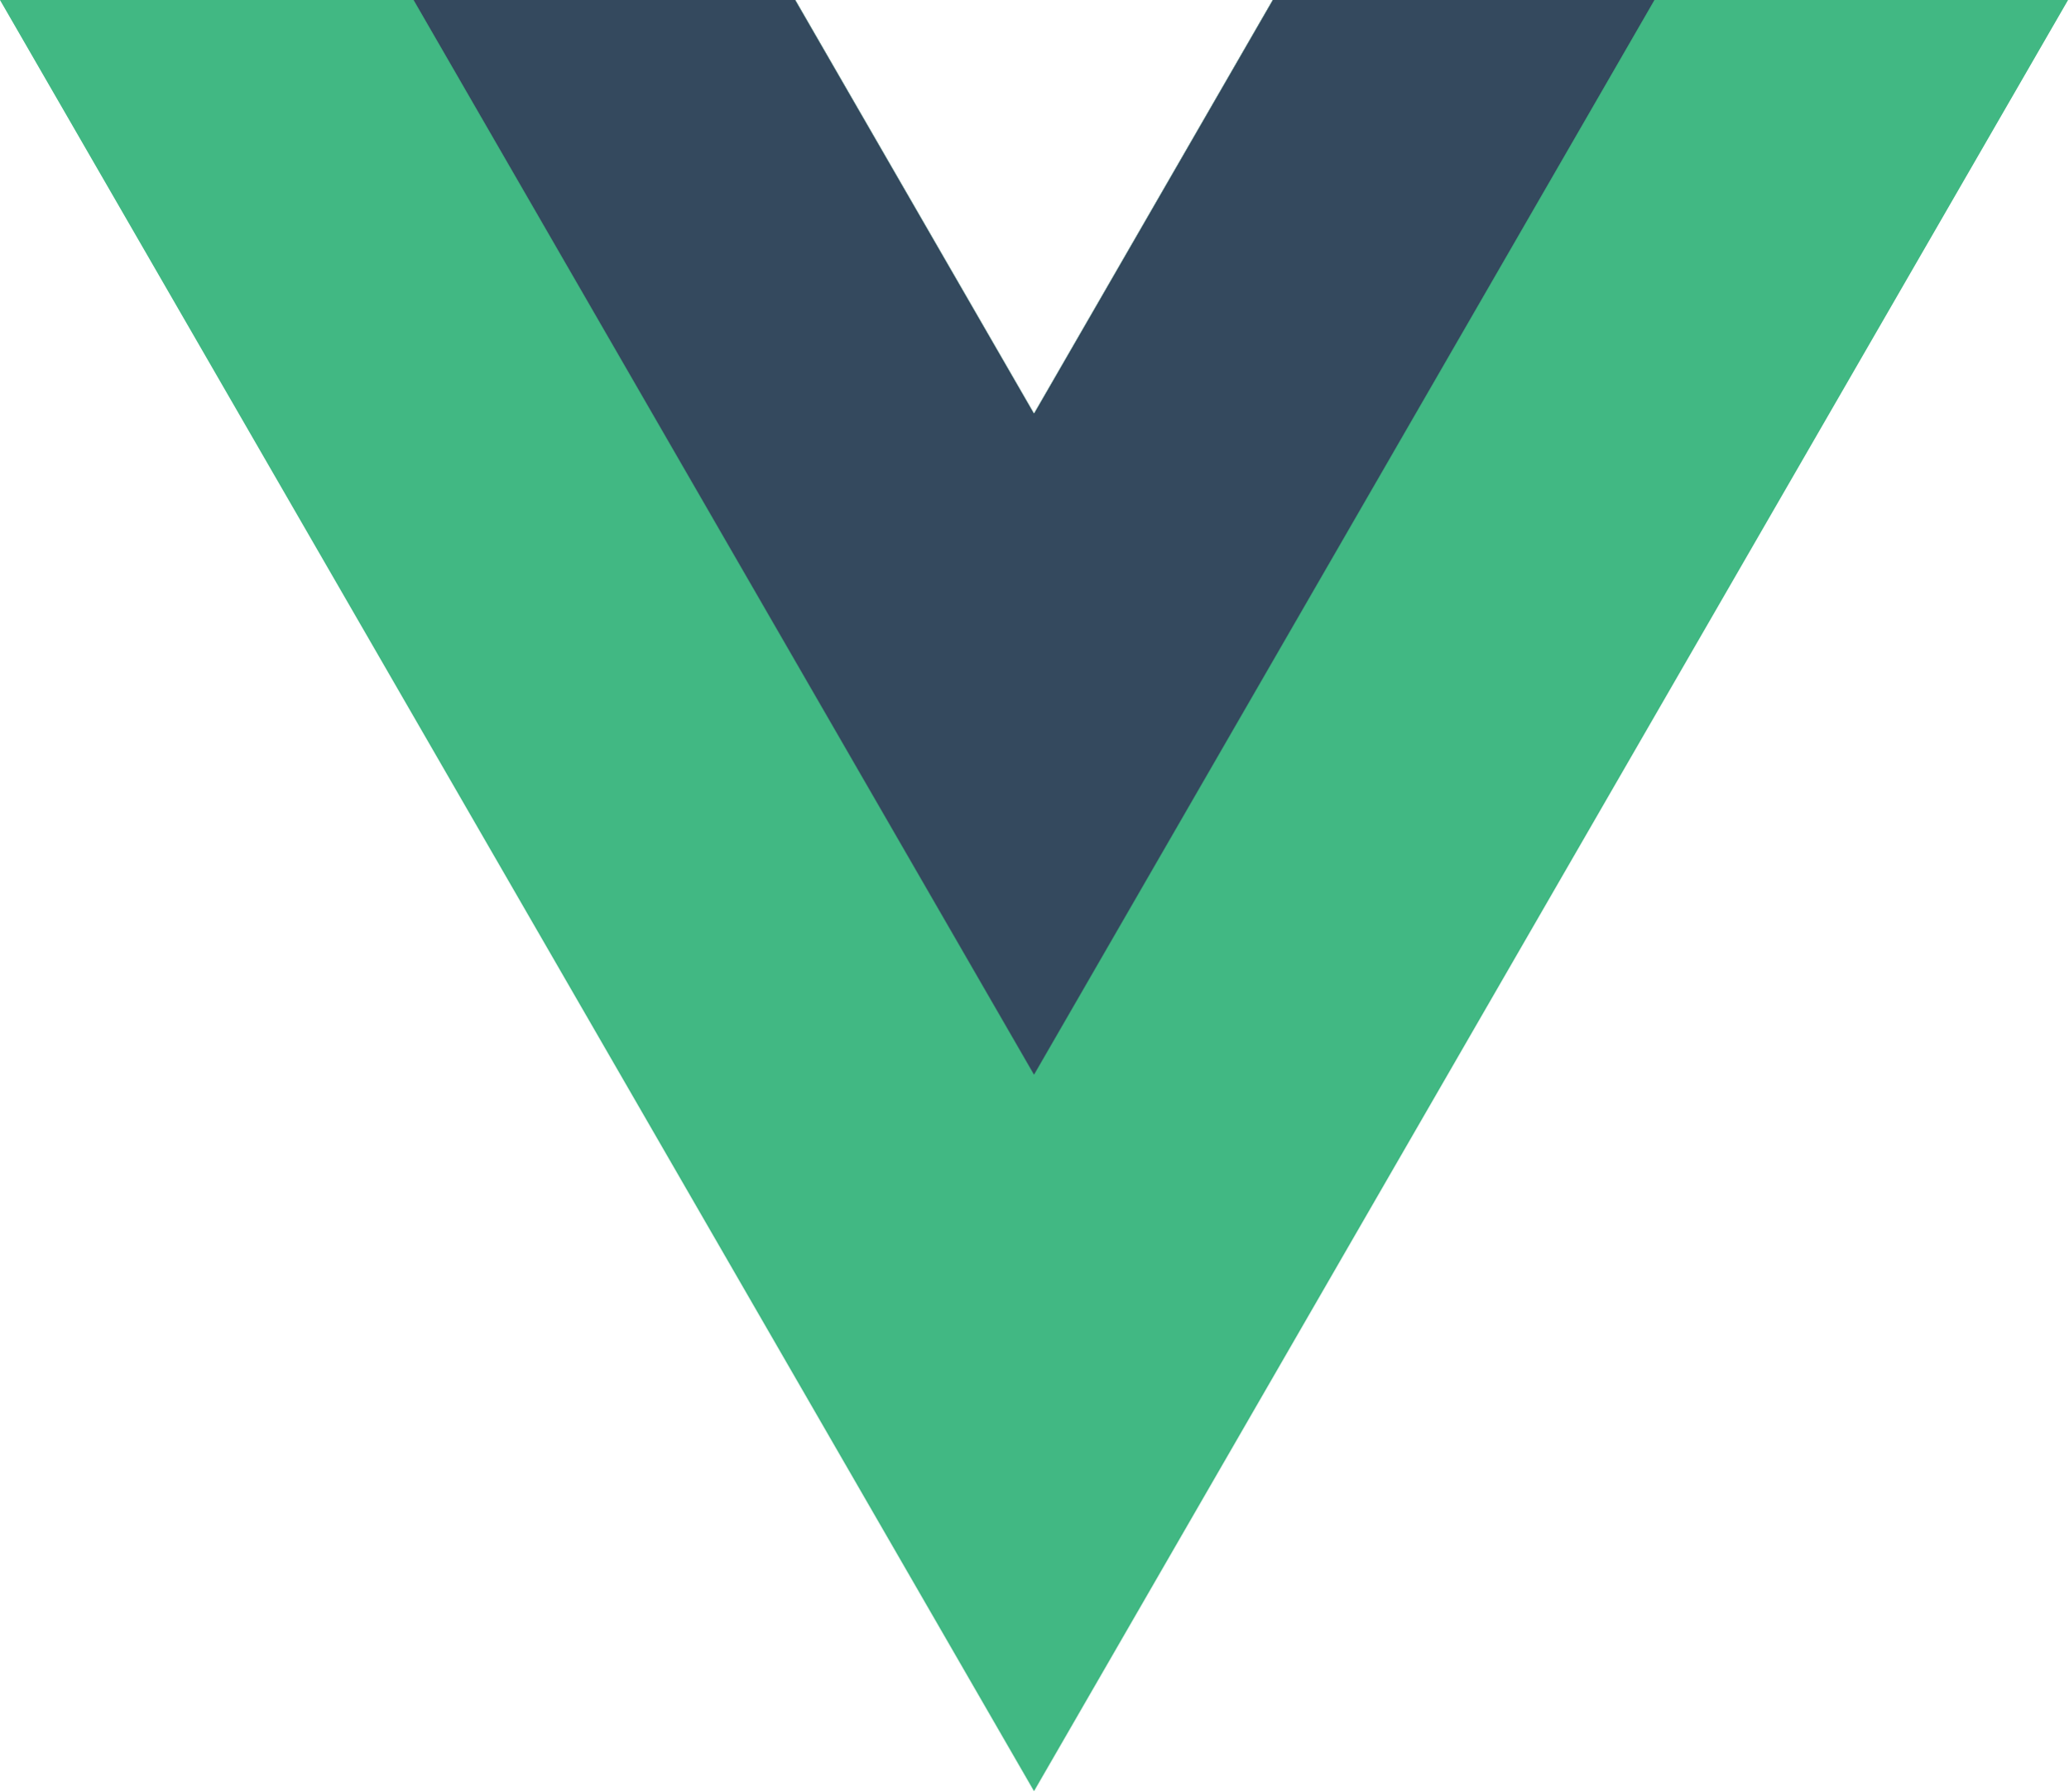
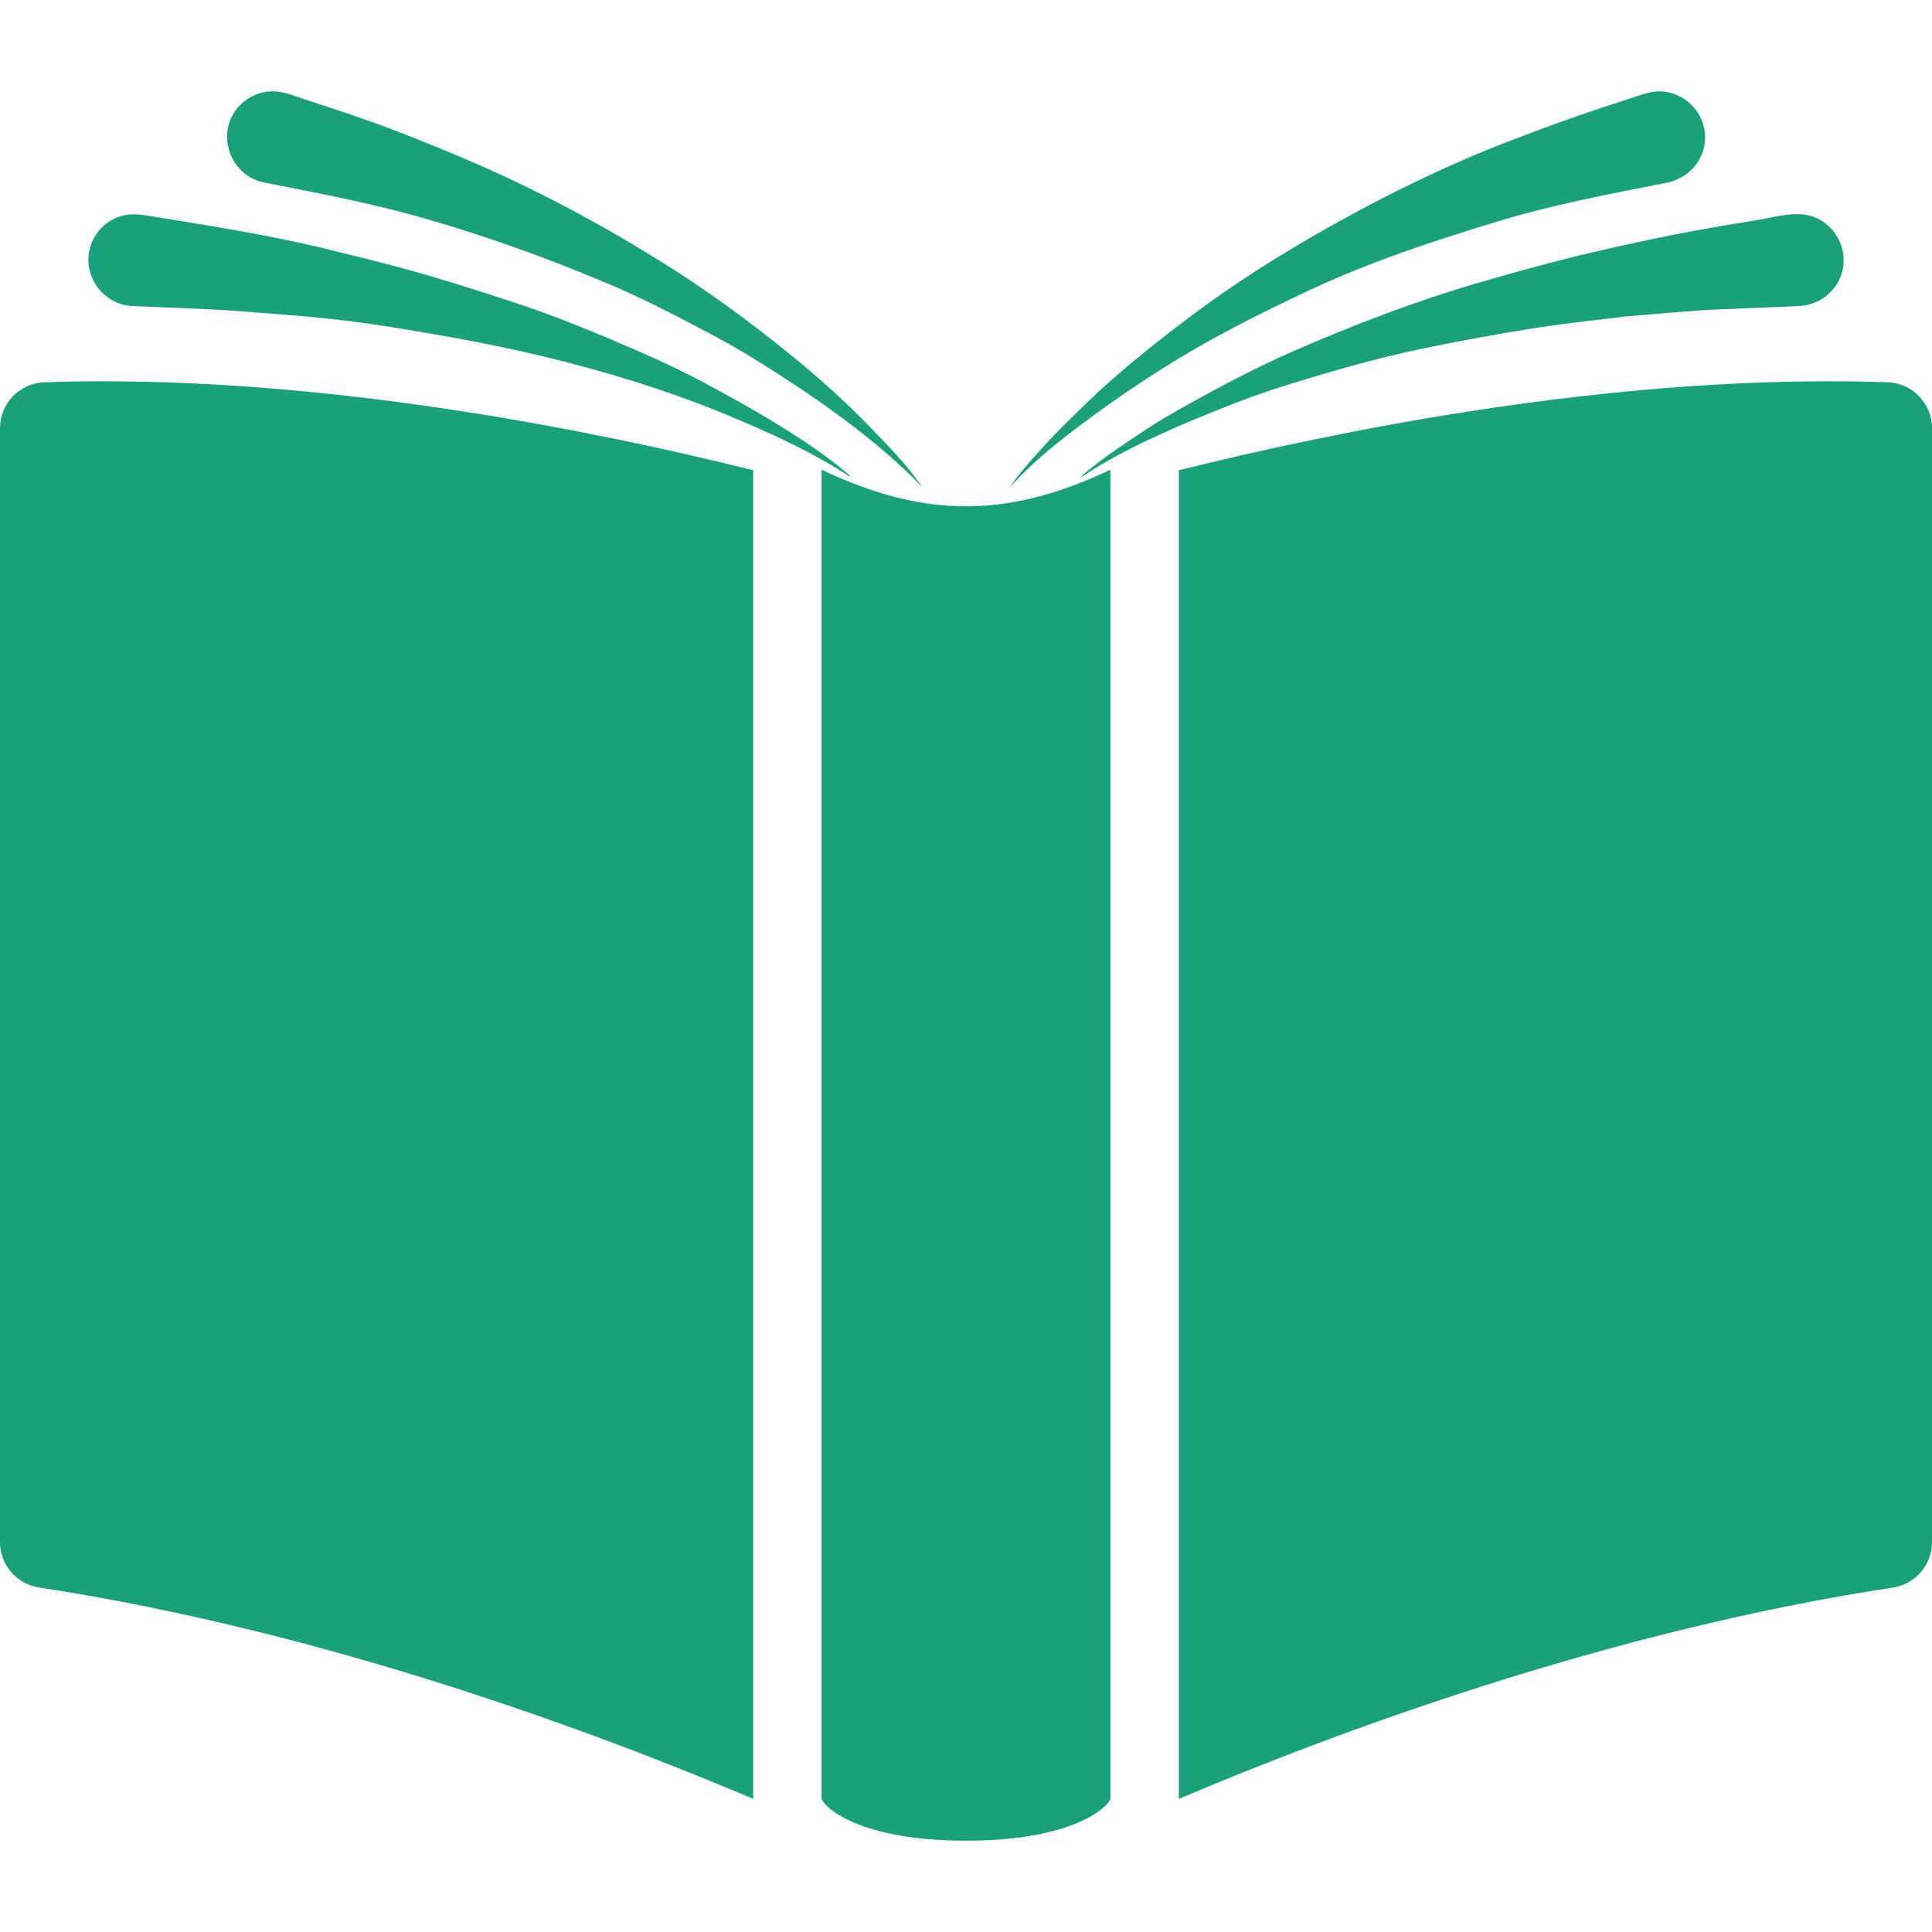
- <svg xmlns="http://www.w3.org/2000/svg" viewBox="0 0 261.76 226.69">
-   <path d="M161.096.001l-30.225 52.351L100.647.001H-.005l130.877 226.688L261.749.001z" fill="#41b883" />
-   <path d="M161.096.001l-30.225 52.351L100.647.001H52.346l78.526 136.01L209.398.001z" fill="#34495e" />
+ <svg xmlns="http://www.w3.org/2000/svg" version="1.1" id="Capa_1" x="0px" y="0px" viewBox="0 0 612 612" fill="#1aa179" style="enable-background:new 0 0 612 612;" xml:space="preserve">
+   <g>
+     <g>
+       <path d="M363.942,139.261c9.213-4.347,18.573-8.188,28.069-11.869c9.787-3.791,19.879-6.787,29.945-9.725    c10.167-2.968,20.49-5.563,30.868-7.686c10.374-2.121,20.739-4.007,31.191-5.711c10.274-1.674,20.631-2.771,30.962-4.026    c10.153-0.812,20.322-1.88,30.499-2.277c8.088-0.318,16.174-0.672,24.263-1.008c6.524-0.269,12.254-4.638,13.857-11.051    c1.767-7.063-2.143-14.538-8.93-17.149c-5.546-2.131-12.205-0.015-17.808,0.903c-9.021,1.479-18.024,2.944-26.986,4.753    c0.517-0.106,0.707-0.145-0.158,0.03c-3.246,0.662-1.855,0.379-0.594,0.123c-9.961,2.031-19.864,4.132-29.737,6.564    c-10.292,2.535-20.455,5.367-30.634,8.323c-20.214,5.872-39.98,13.435-59.255,21.865c-13.069,5.716-25.597,12.5-37.993,19.522    c-5.871,3.327-11.473,7.158-17.05,10.946c-4.175,2.836-8.309,5.911-12.124,9.251c0.313-0.121,0.614-0.225,0.927-0.348    C349.777,146.319,356.882,142.595,363.942,139.261z" />
+       <path d="M342.268,134.661c8.258-6.207,16.704-12.039,25.424-17.58c15.14-9.62,31.078-17.653,47.309-25.244    c19.21-8.983,39.411-15.622,59.666-21.769c17.444-5.295,35.398-8.66,53.261-12.169c6.942-1.362,12.217-7.218,12.199-14.424    c-0.02-7.775-6.403-14.325-14.17-14.546c-2.53-0.073-4.819,0.675-7.176,1.452c-3.923,1.286-7.847,2.575-11.771,3.863    c-9.64,3.167-19.092,6.694-28.566,10.326c-19.902,7.624-39.209,17.058-57.766,27.516c-15.304,8.624-30.245,18.053-44.26,28.659    c-11.122,8.417-22.083,17.121-32.131,26.816c-4.821,4.653-9.629,9.322-14.118,14.3c-3.645,4.044-7.429,8.133-10.404,12.708    c0.572-0.68,1.148-1.342,1.777-1.971C327.716,145.972,335.047,140.089,342.268,134.661z" />
+       <path d="M249.62,136.483c-8.742-5.508-17.697-10.515-26.806-15.381c-9.248-4.936-18.884-9.189-28.528-13.278    c-9.632-4.084-19.395-8.005-29.323-11.314c-10.138-3.379-20.263-6.628-30.527-9.607c-10.024-2.908-20.147-5.355-30.281-7.852    c-18.838-4.641-38.087-7.597-57.217-10.728c-3.384-0.554-6.632-0.78-9.901,0.559c-4.044,1.657-7.206,5.135-8.454,9.326    c-2.673,8.976,4.016,18.354,13.371,18.741c7.193,0.299,14.386,0.594,21.578,0.897c10.111,0.421,20.185,1.336,30.273,2.144    c10.394,0.832,20.926,2.119,31.215,3.798c10.359,1.69,20.666,3.434,30.95,5.538c20.726,4.242,41.269,9.782,61.166,16.998    c9.542,3.462,18.849,7.418,28.087,11.613c8.042,3.768,16.025,7.864,23.469,12.736c0.316,0.126,0.622,0.231,0.937,0.354    C263.458,145.607,256.535,140.836,249.62,136.483z" />
+       <path d="M83.641,57.814c16.813,3.302,33.685,6.478,50.179,11.186c20.36,5.812,40.188,12.971,59.669,21.245    c9.762,4.147,19.21,9.043,28.603,13.954c6.421,3.359,12.794,6.929,18.924,10.79c16.837,10.607,33.379,21.975,47.713,35.866    c1.224,1.186,2.409,2.407,3.507,3.713c-4.696-7.225-11.062-13.506-17.02-19.678c-7.16-7.423-14.915-14.383-22.87-20.939    c-13.376-11.024-27.275-21.262-41.966-30.473c-18.299-11.475-37.273-21.747-57.018-30.516    c-9.712-4.312-19.487-8.263-29.408-12.067c-8.945-3.43-18.041-6.346-27.141-9.334c-3.299-1.081-6.789-2.622-10.312-2.638    c-4.776-0.02-9.366,2.397-12.069,6.333C68.591,43.754,73.538,55.828,83.641,57.814z" />
+       <g>
+         <path d="M597.956,121.095c-6.069-0.215-12.345-0.321-18.652-0.321c-77.241,0-155.798,15.725-205.9,28.177v420.89     c49.157-20.861,135.302-53.093,226.234-66.951c7.11-1.083,12.362-7.196,12.362-14.388V135.639     C612,127.801,605.79,121.37,597.956,121.095z" />
+       </g>
+       <path d="M348.941,150.092c-15.606,7.017-29.248,10.282-42.941,10.282s-27.335-3.266-42.941-10.282l-2.806-1.331    c0,0.012,0,0.025,0,0.035c0.007,76.82,0.003,200.05,0.002,281.233l-0.002,139.81c0.592,2.189,11.018,13.238,45.747,13.238    c34.731,0,45.155-11.046,45.747-13.235V148.8c0-0.015,0-0.027,0-0.037L348.941,150.092z" />
+       <g>
+         <path d="M14.044,121.095C6.208,121.37,0,127.801,0,135.639v352.86c0,7.191,5.252,13.305,12.362,14.388     c90.934,13.857,177.078,46.091,226.235,66.951l0.003-131.13c0.002-93.489,0.003-201.174-0.003-289.761     c-50.102-12.448-128.661-28.174-205.902-28.174C26.389,120.774,20.112,120.881,14.044,121.095z" />
+       </g>
+     </g>
+   </g>
+   <g>
+ </g>
+   <g>
+ </g>
+   <g>
+ </g>
+   <g>
+ </g>
+   <g>
+ </g>
+   <g>
+ </g>
+   <g>
+ </g>
+   <g>
+ </g>
+   <g>
+ </g>
+   <g>
+ </g>
+   <g>
+ </g>
+   <g>
+ </g>
+   <g>
+ </g>
+   <g>
+ </g>
+   <g>
+ </g>
</svg>
